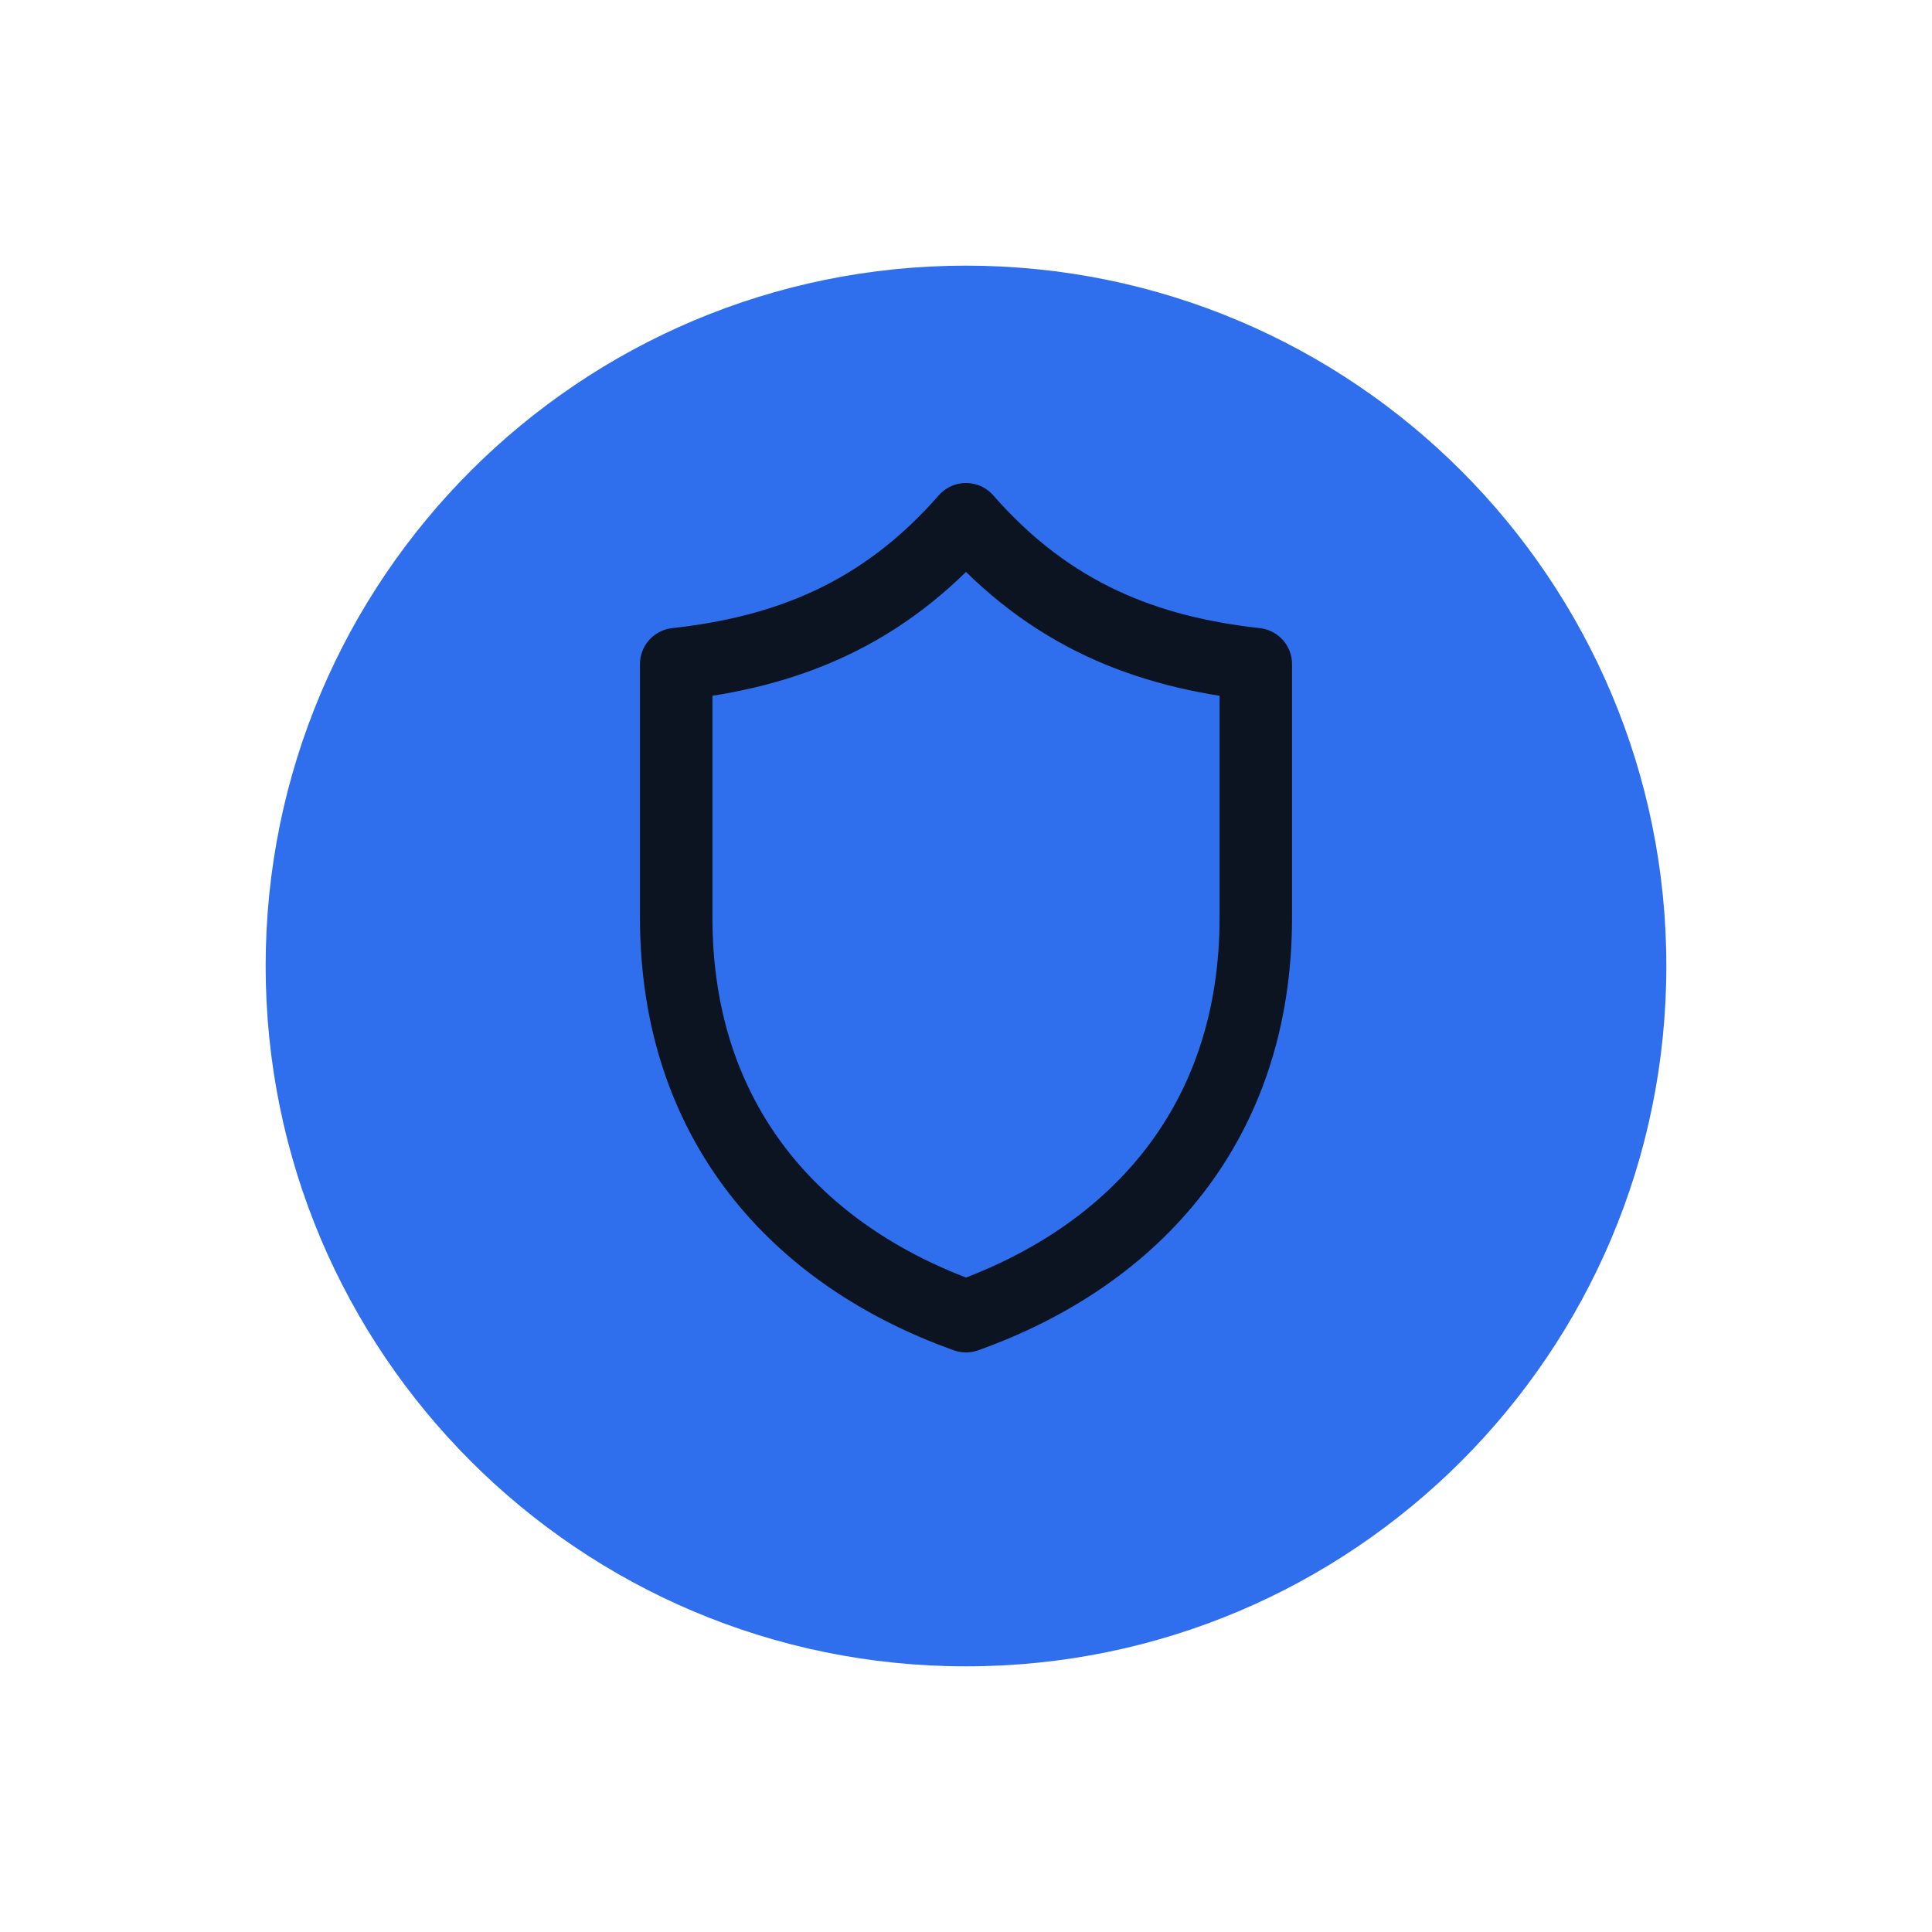
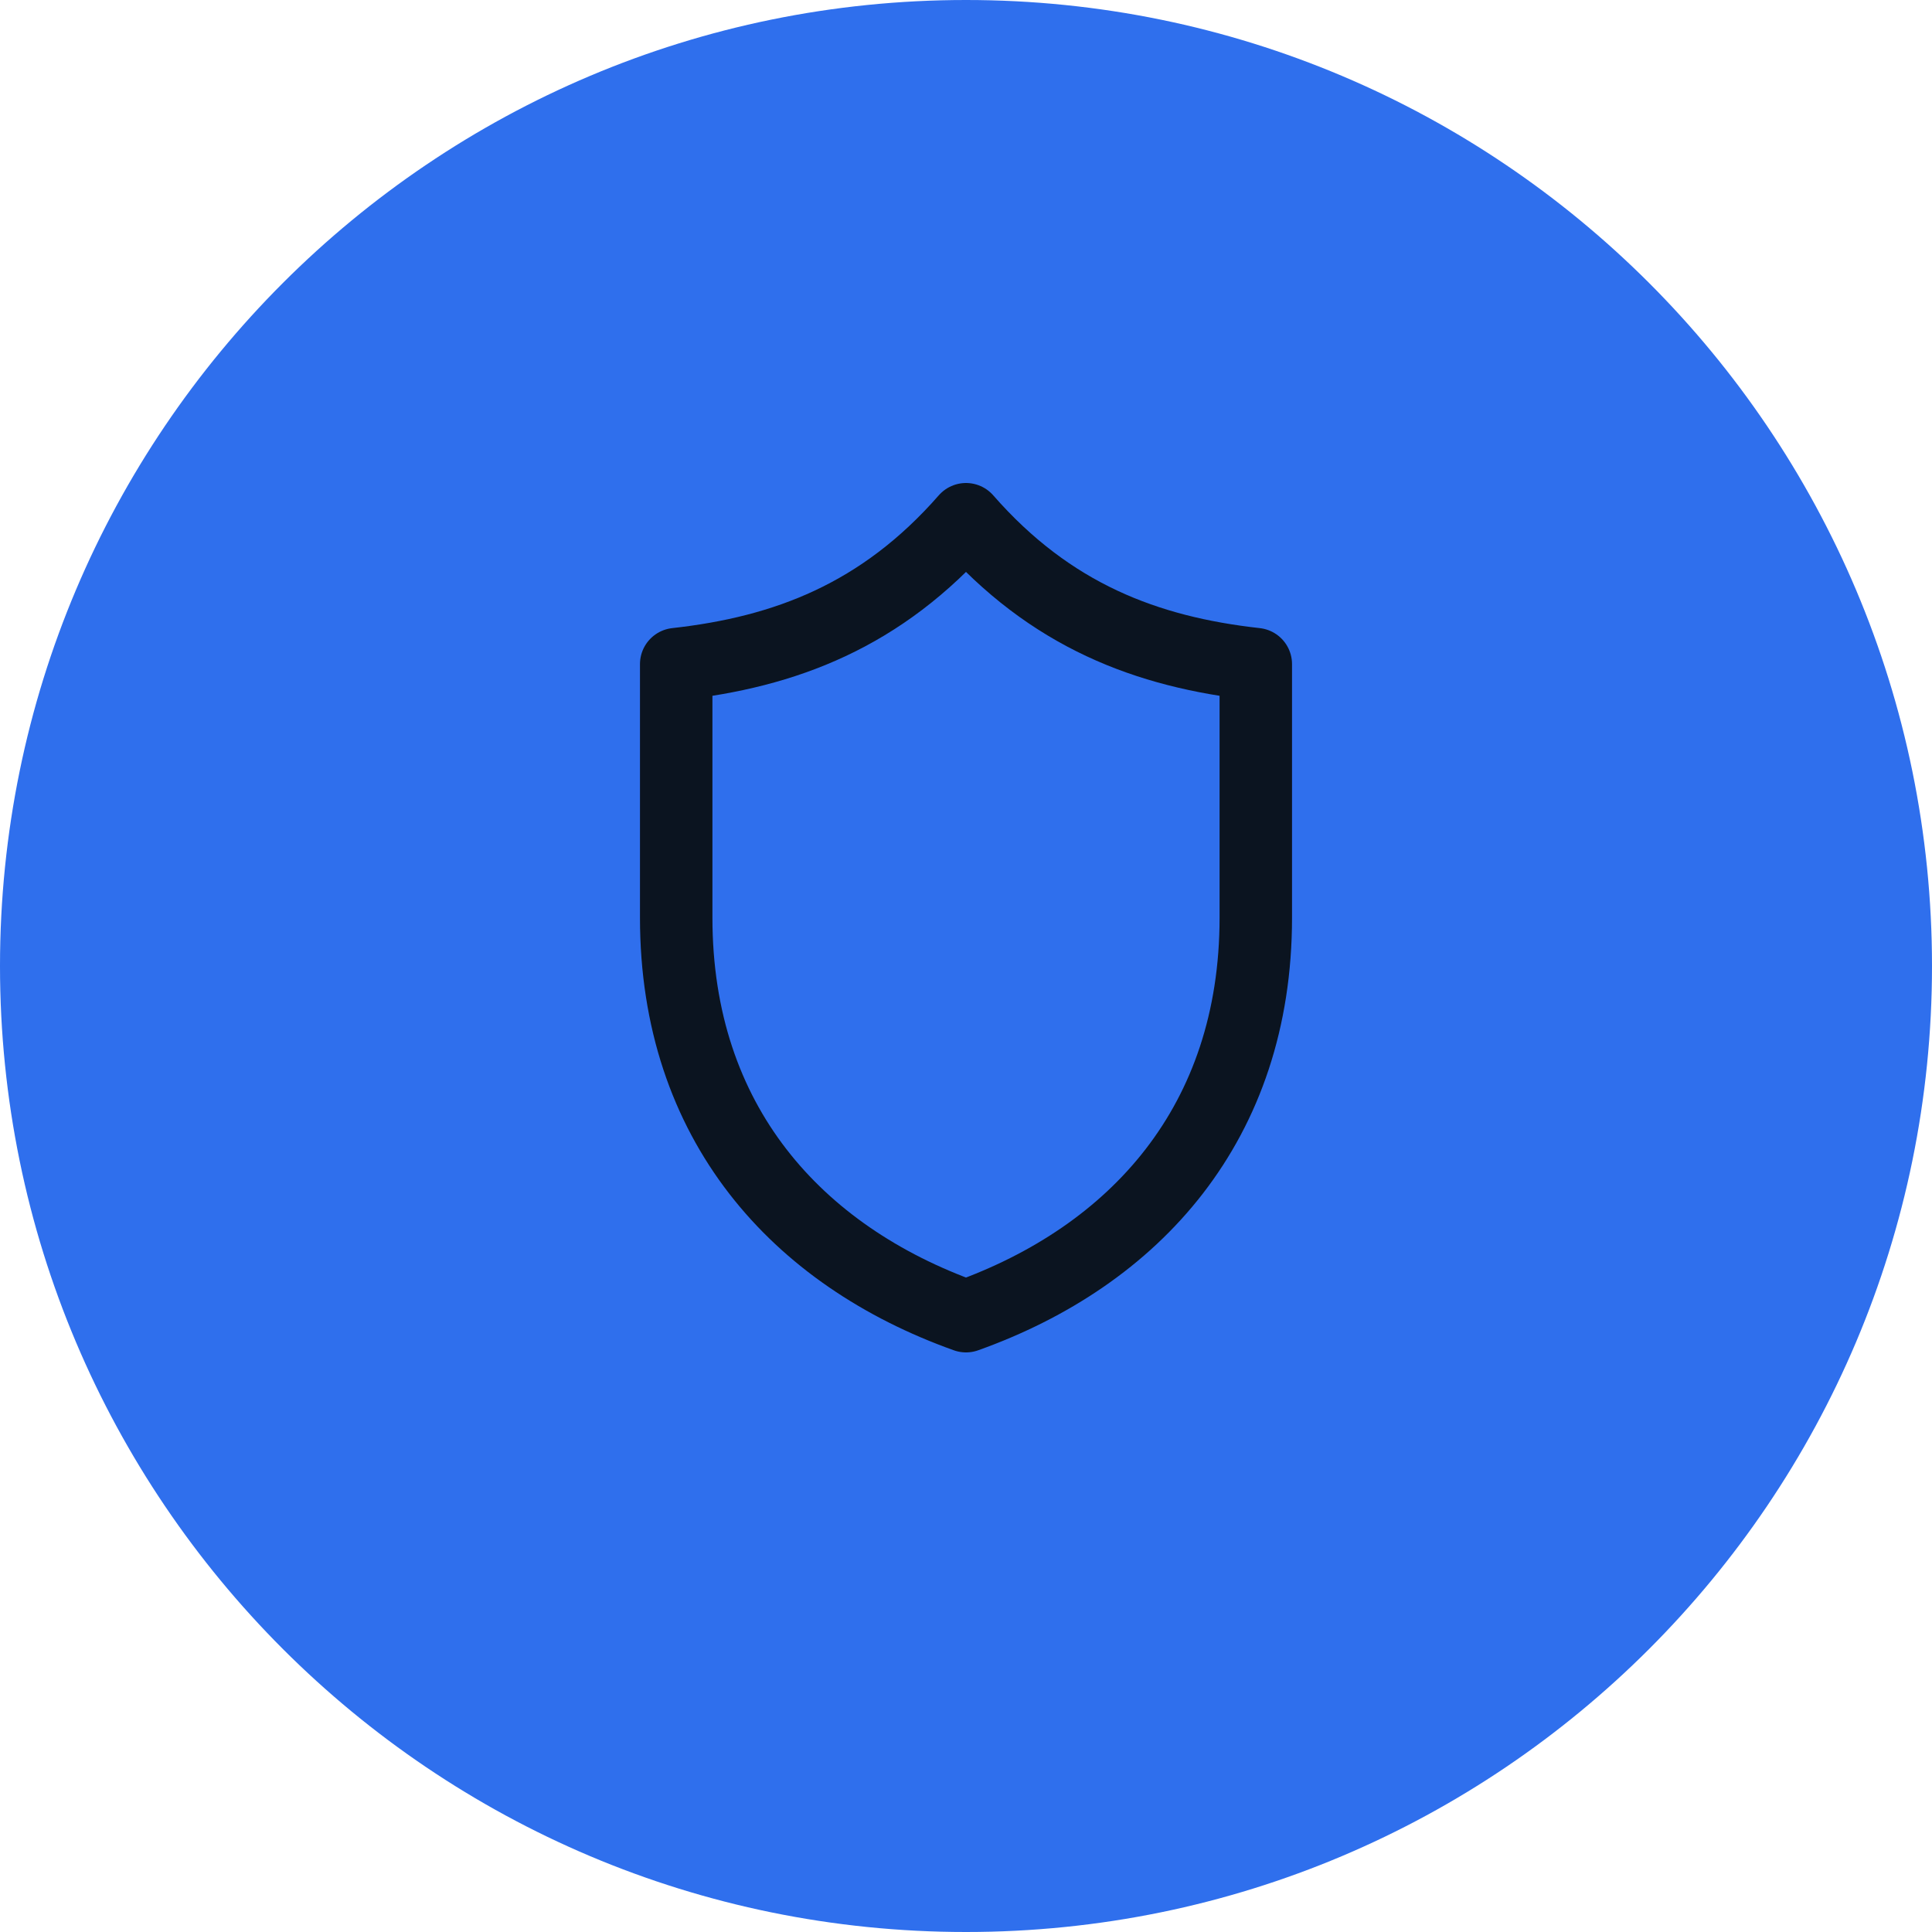
<svg xmlns="http://www.w3.org/2000/svg" width="160" height="160" viewBox="0 0 160 160" fill="none" role="img" aria-labelledby="title desc">
-   <circle cx="80" cy="80" r="58" fill="#2F6FED" />
+   <circle cx="80" cy="80" r="80" fill="#2F6FED" />
  <path d="M80 43C73 51 65 54 56 55V76C56 93 66 104 80 109C94 104 104 93 104 76V55C95 54 87 51 80 43Z" fill="none" stroke="#0B1420" stroke-width="6" stroke-linejoin="round" />
</svg>
